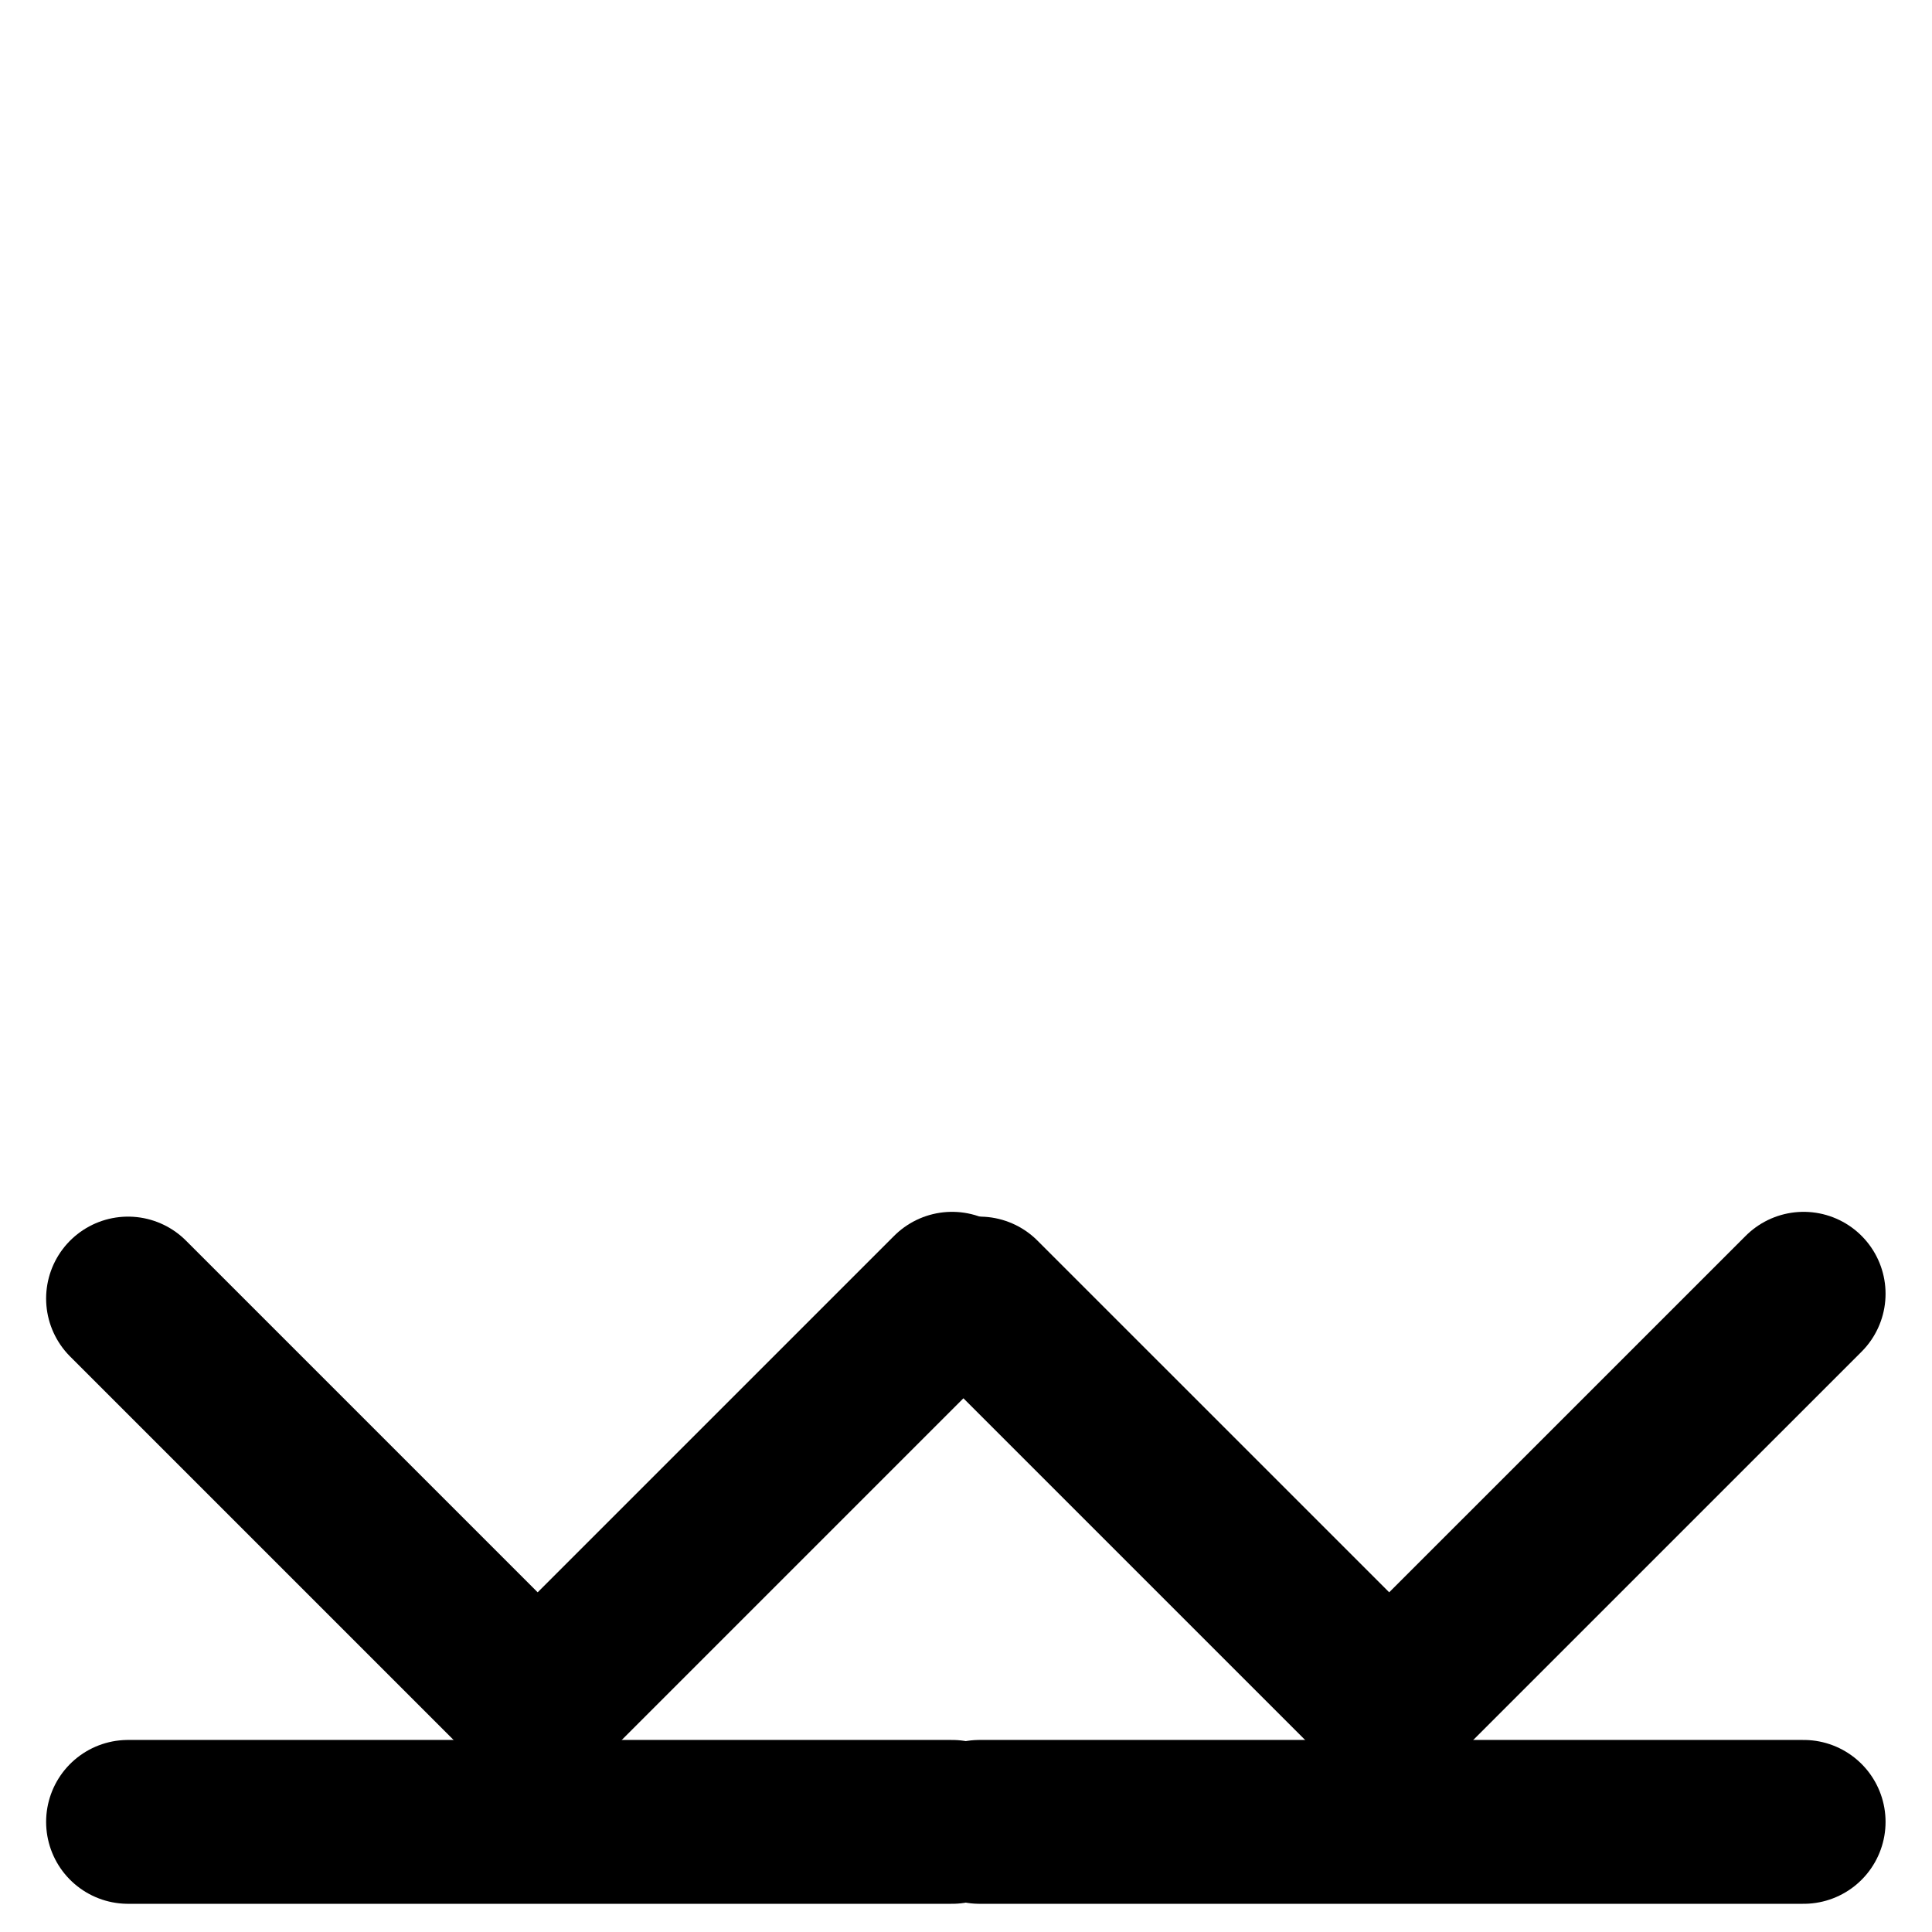
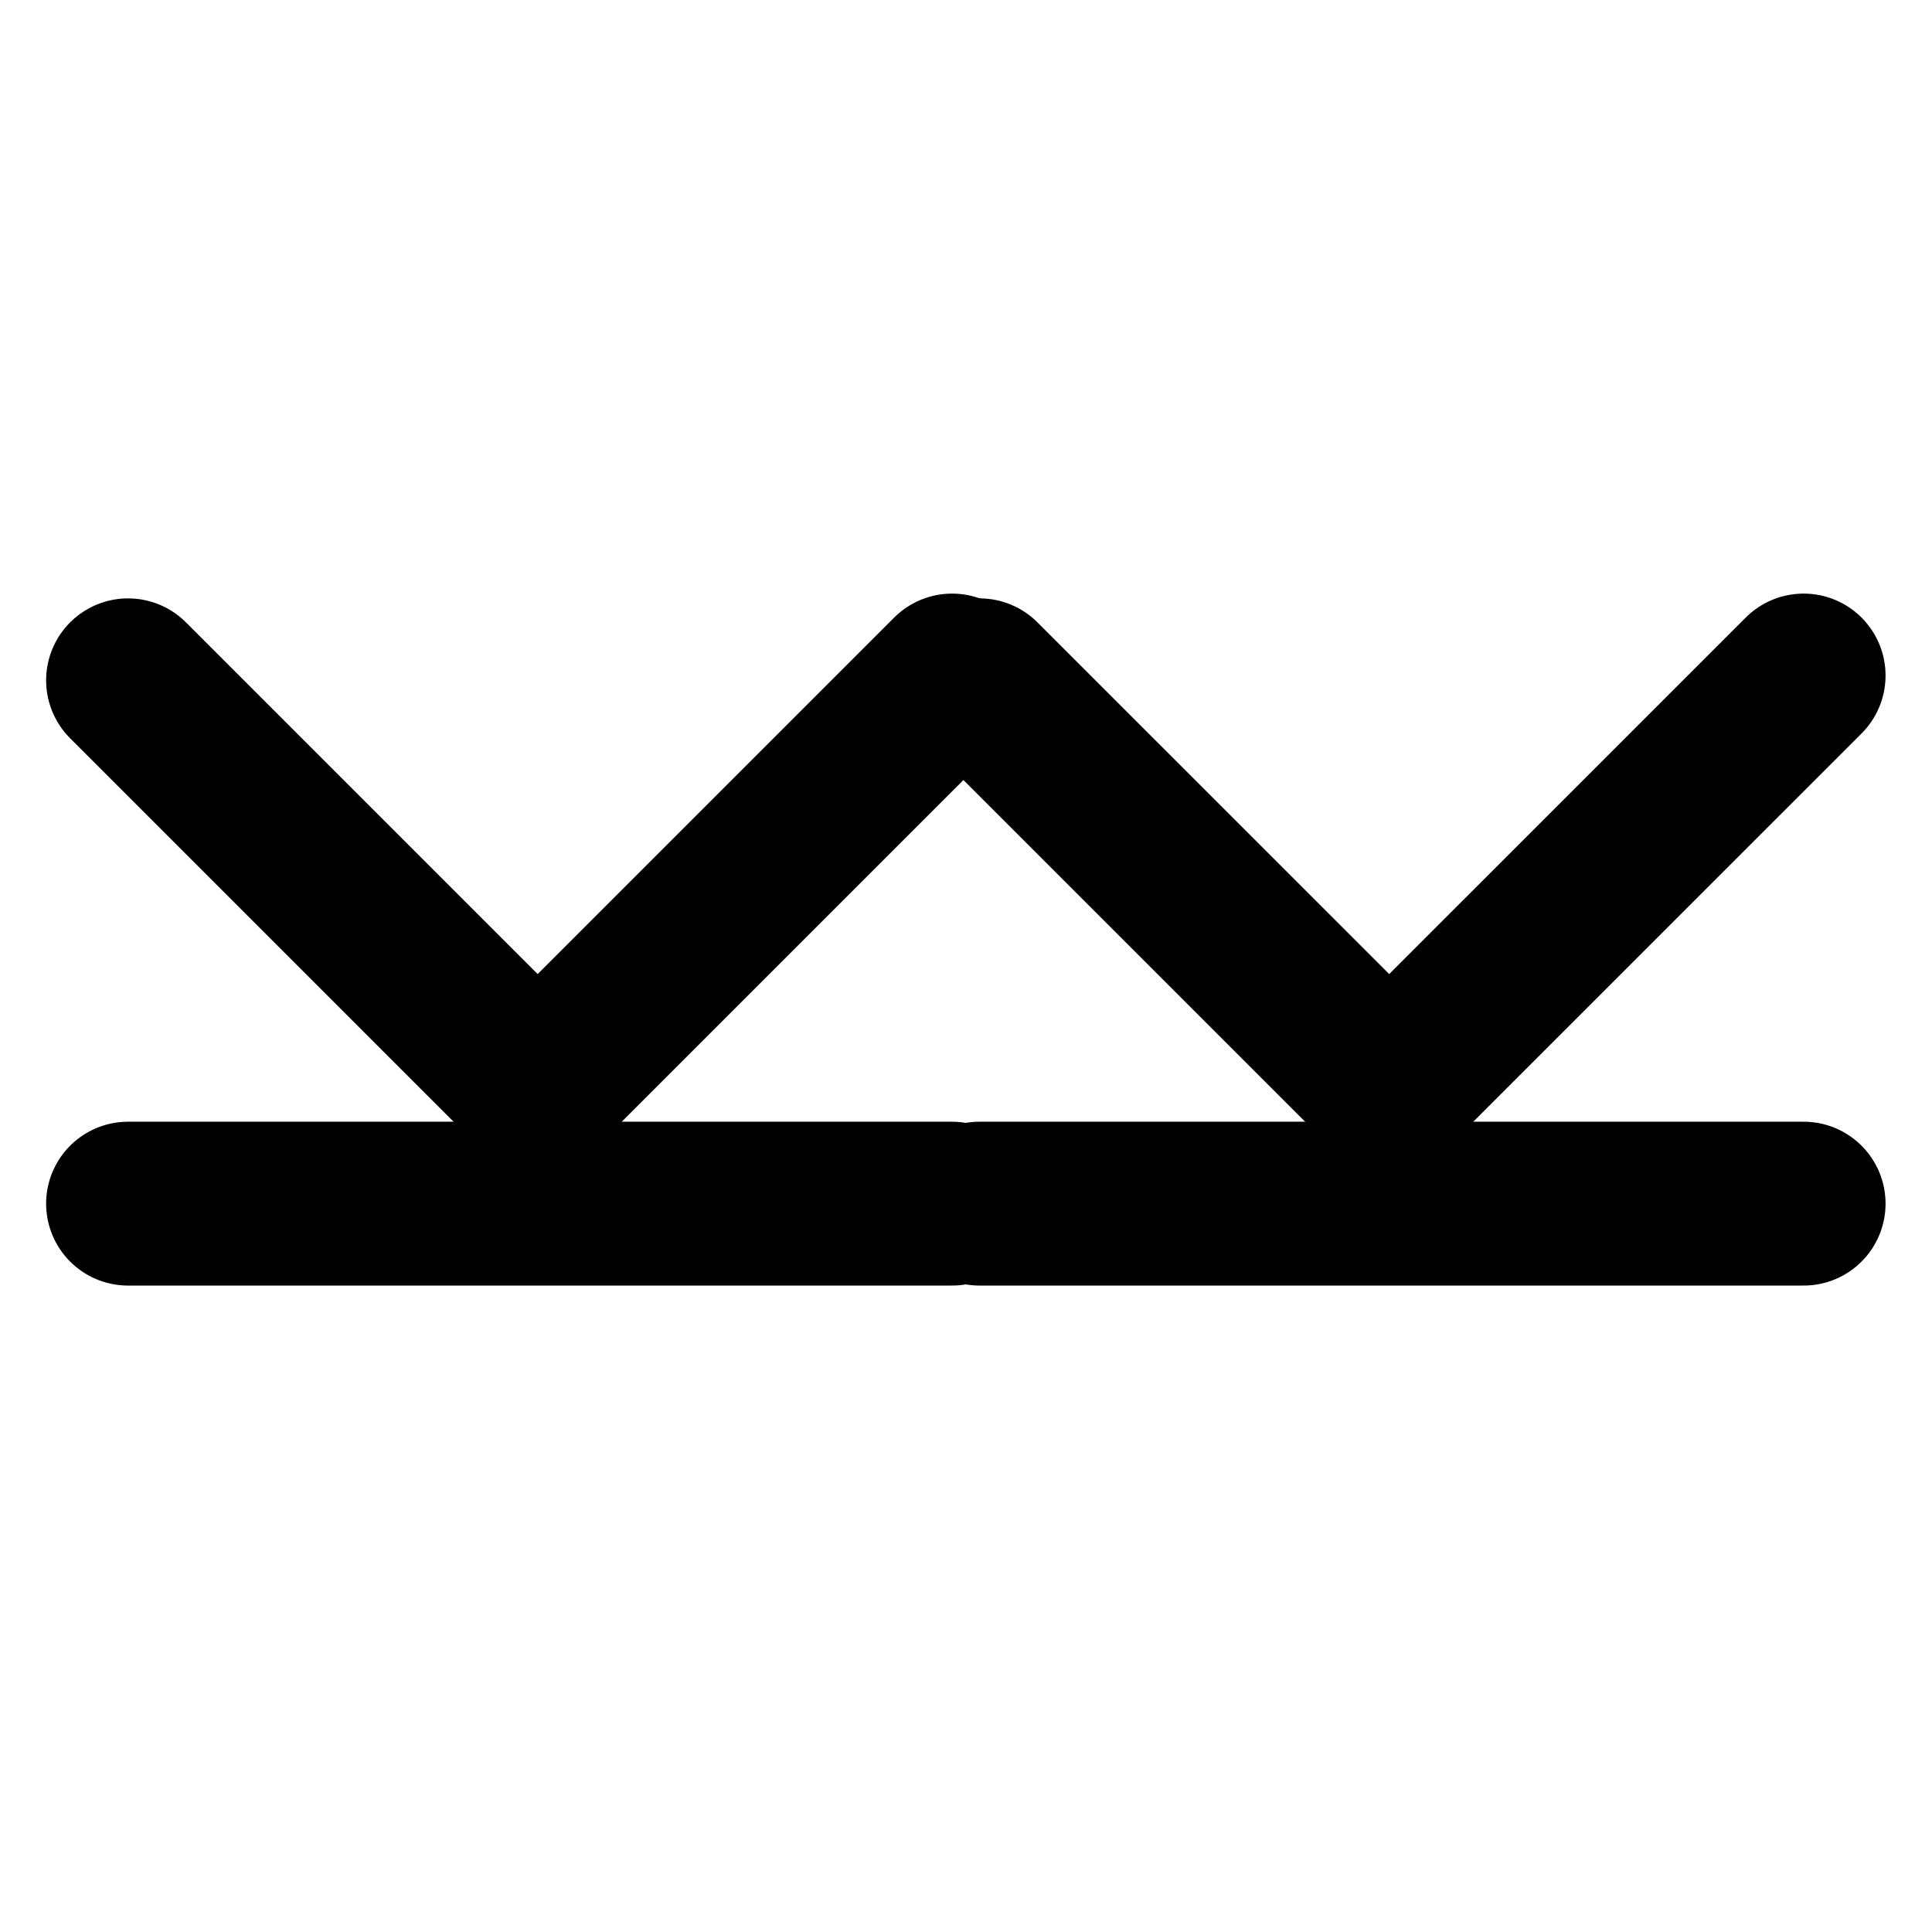
<svg xmlns="http://www.w3.org/2000/svg" version="1.1" id="Layer_1" x="0px" y="0px" width="100" height="100" viewBox="0 0 100 100" enable-background="new 0 0 841.89 595.28" xml:space="preserve">
  <defs id="defs9404" />
-   <g id="g9504" transform="matrix(0.5653944,0,0,0.5653944,22.98714,115.4656)">
+   <g id="g9504" transform="matrix(0.5653944,0,0,0.5653944,22.98714,83.46564)">
    <line style="fill:none;stroke:#000000;stroke-width:15;stroke-linecap:round" id="line9372" y2="-37.435" x2="46.503" y1="-37.435" x1="-28.935" />
    <line style="fill:none;stroke:#000000;stroke-width:15;stroke-linecap:round" id="line9374" y2="-47.844" x2="8.565" y1="-85.344" x1="-28.935" />
    <line style="fill:none;stroke:#000000;stroke-width:15;stroke-linecap:round" id="line9376" y2="-85.782" x2="46.503" y1="-47.844" x1="8.565" />
    <line style="fill:none;stroke:#000000;stroke-width:15;stroke-linecap:round" id="line9378" y2="-37.435" x2="124.459" y1="-37.435" x1="49.016" />
    <line style="fill:none;stroke:#000000;stroke-width:15;stroke-linecap:round" id="line9380" y2="-47.844" x2="86.519" y1="-85.344" x1="49.016" />
    <line style="fill:none;stroke:#000000;stroke-width:15;stroke-linecap:round" id="line9382" y2="-85.782" x2="124.459" y1="-47.844" x1="86.519" />
  </g>
</svg>
